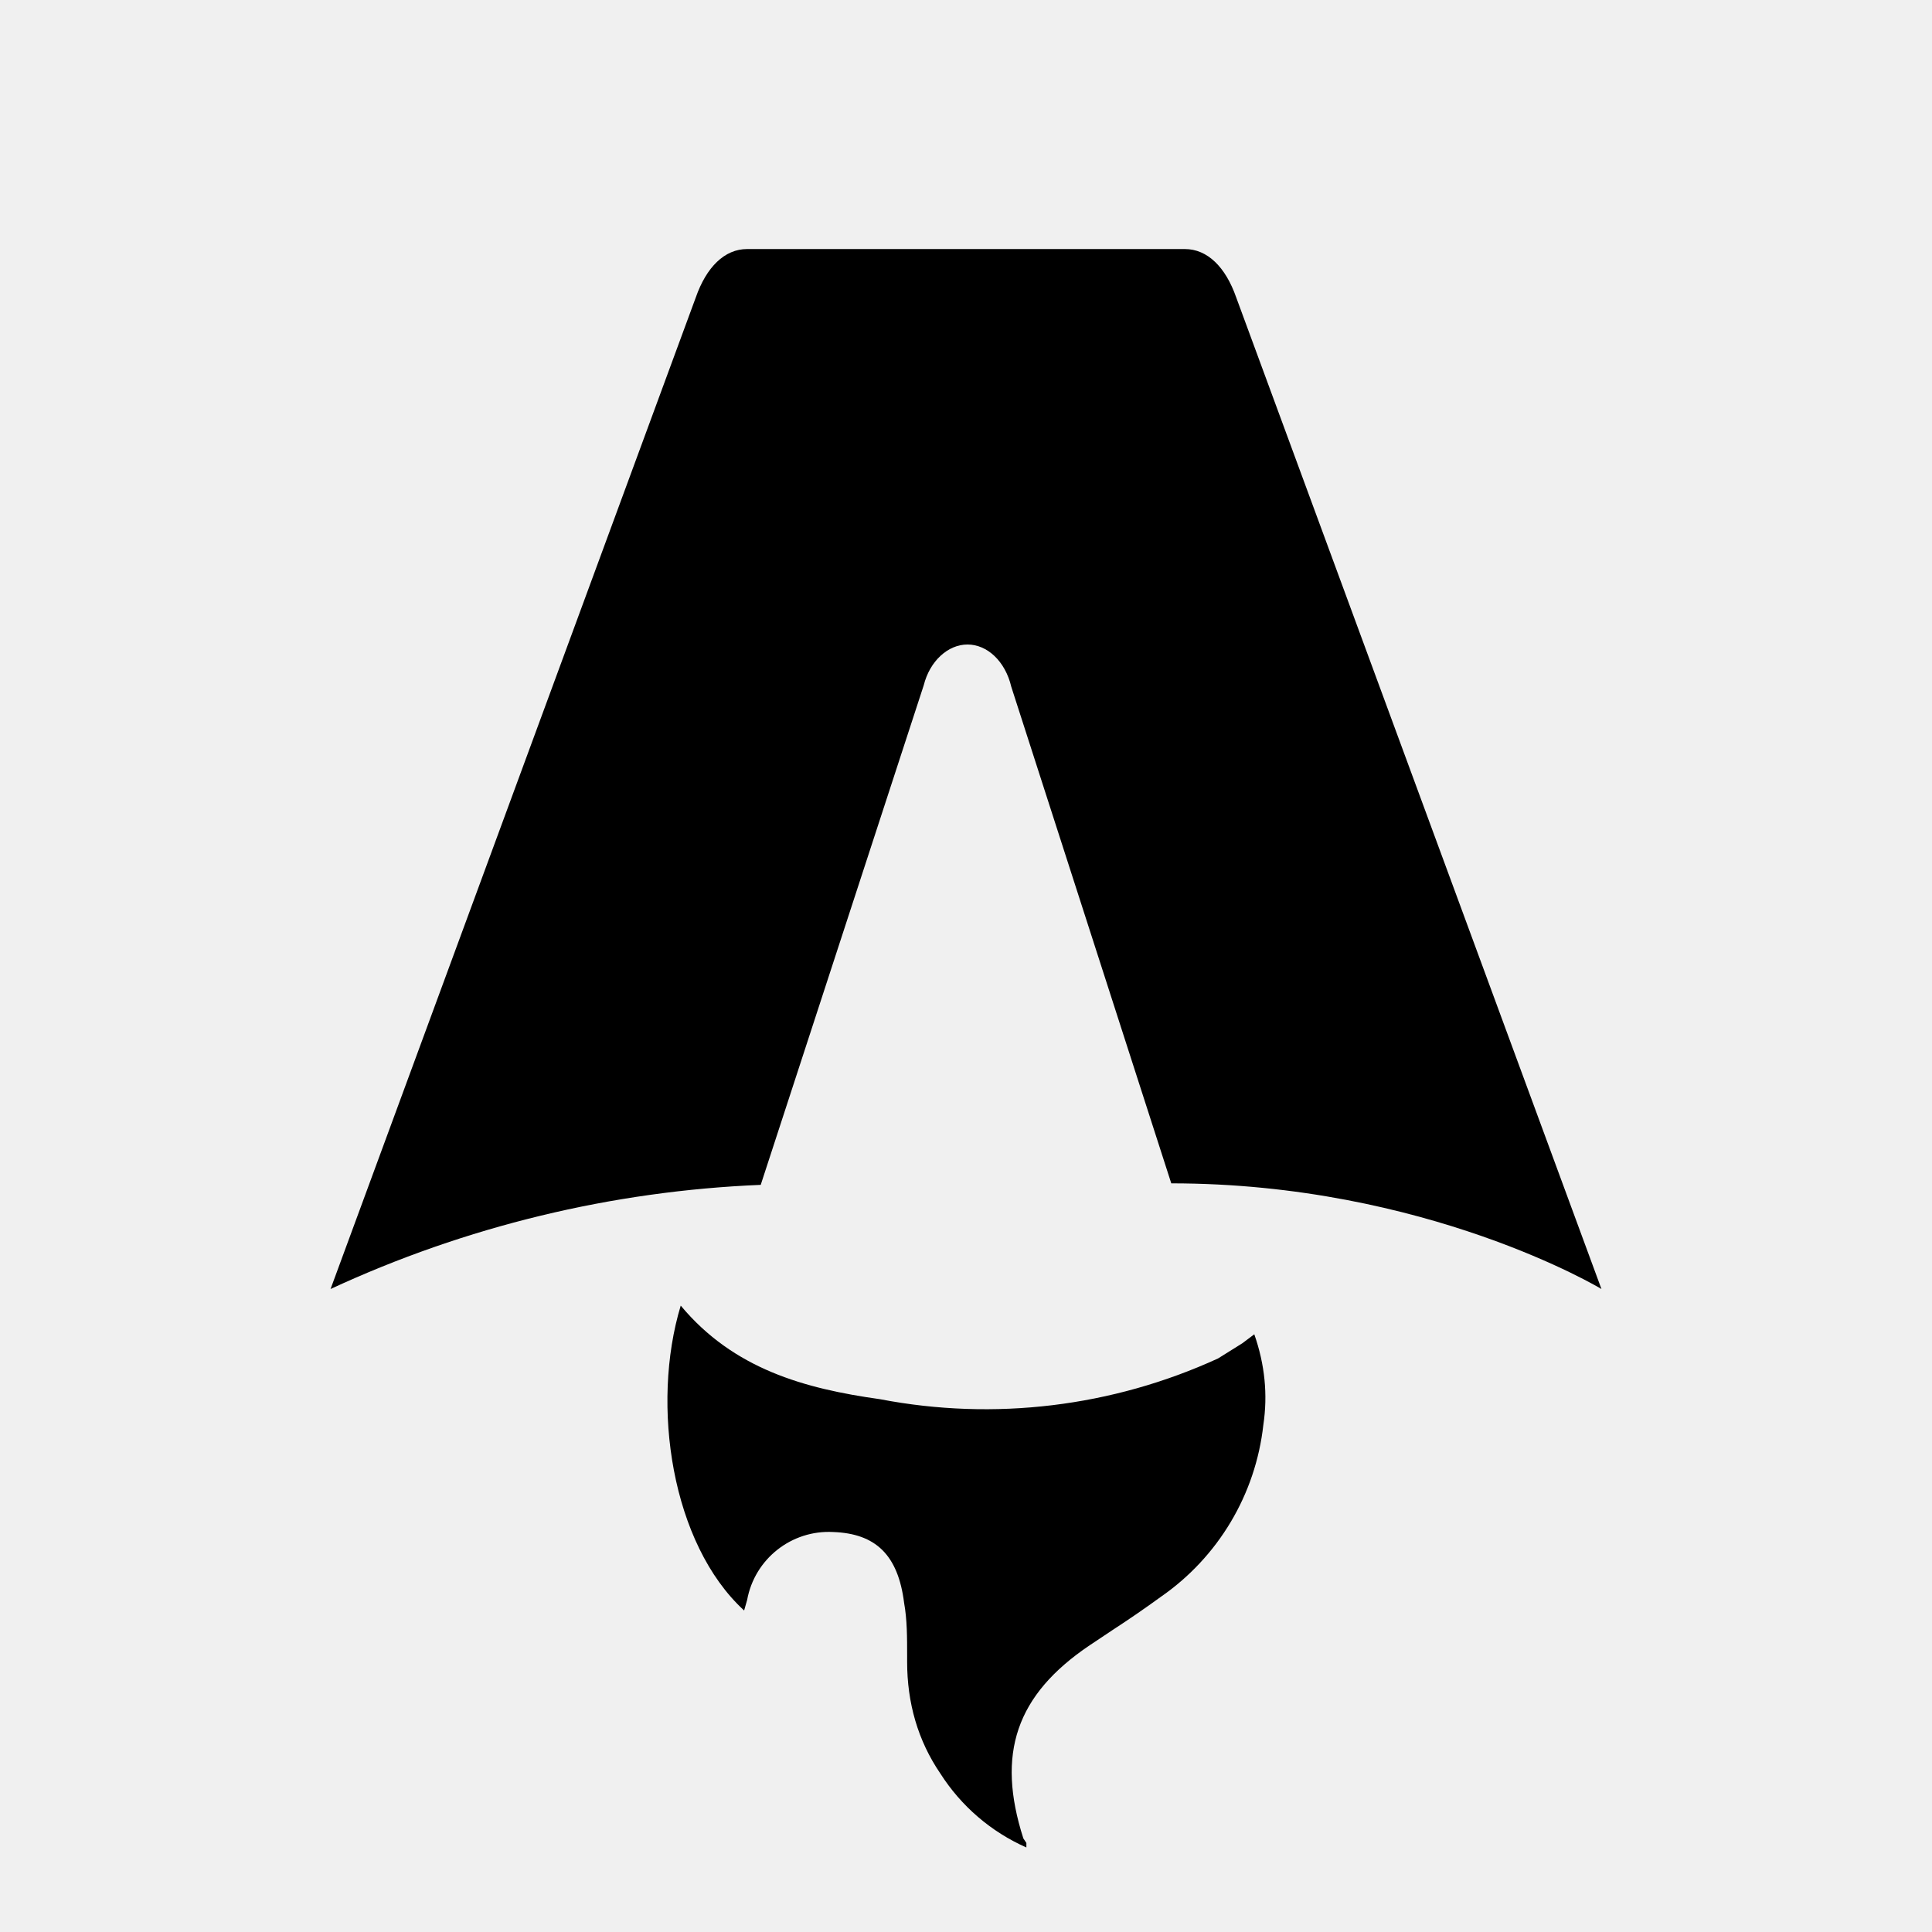
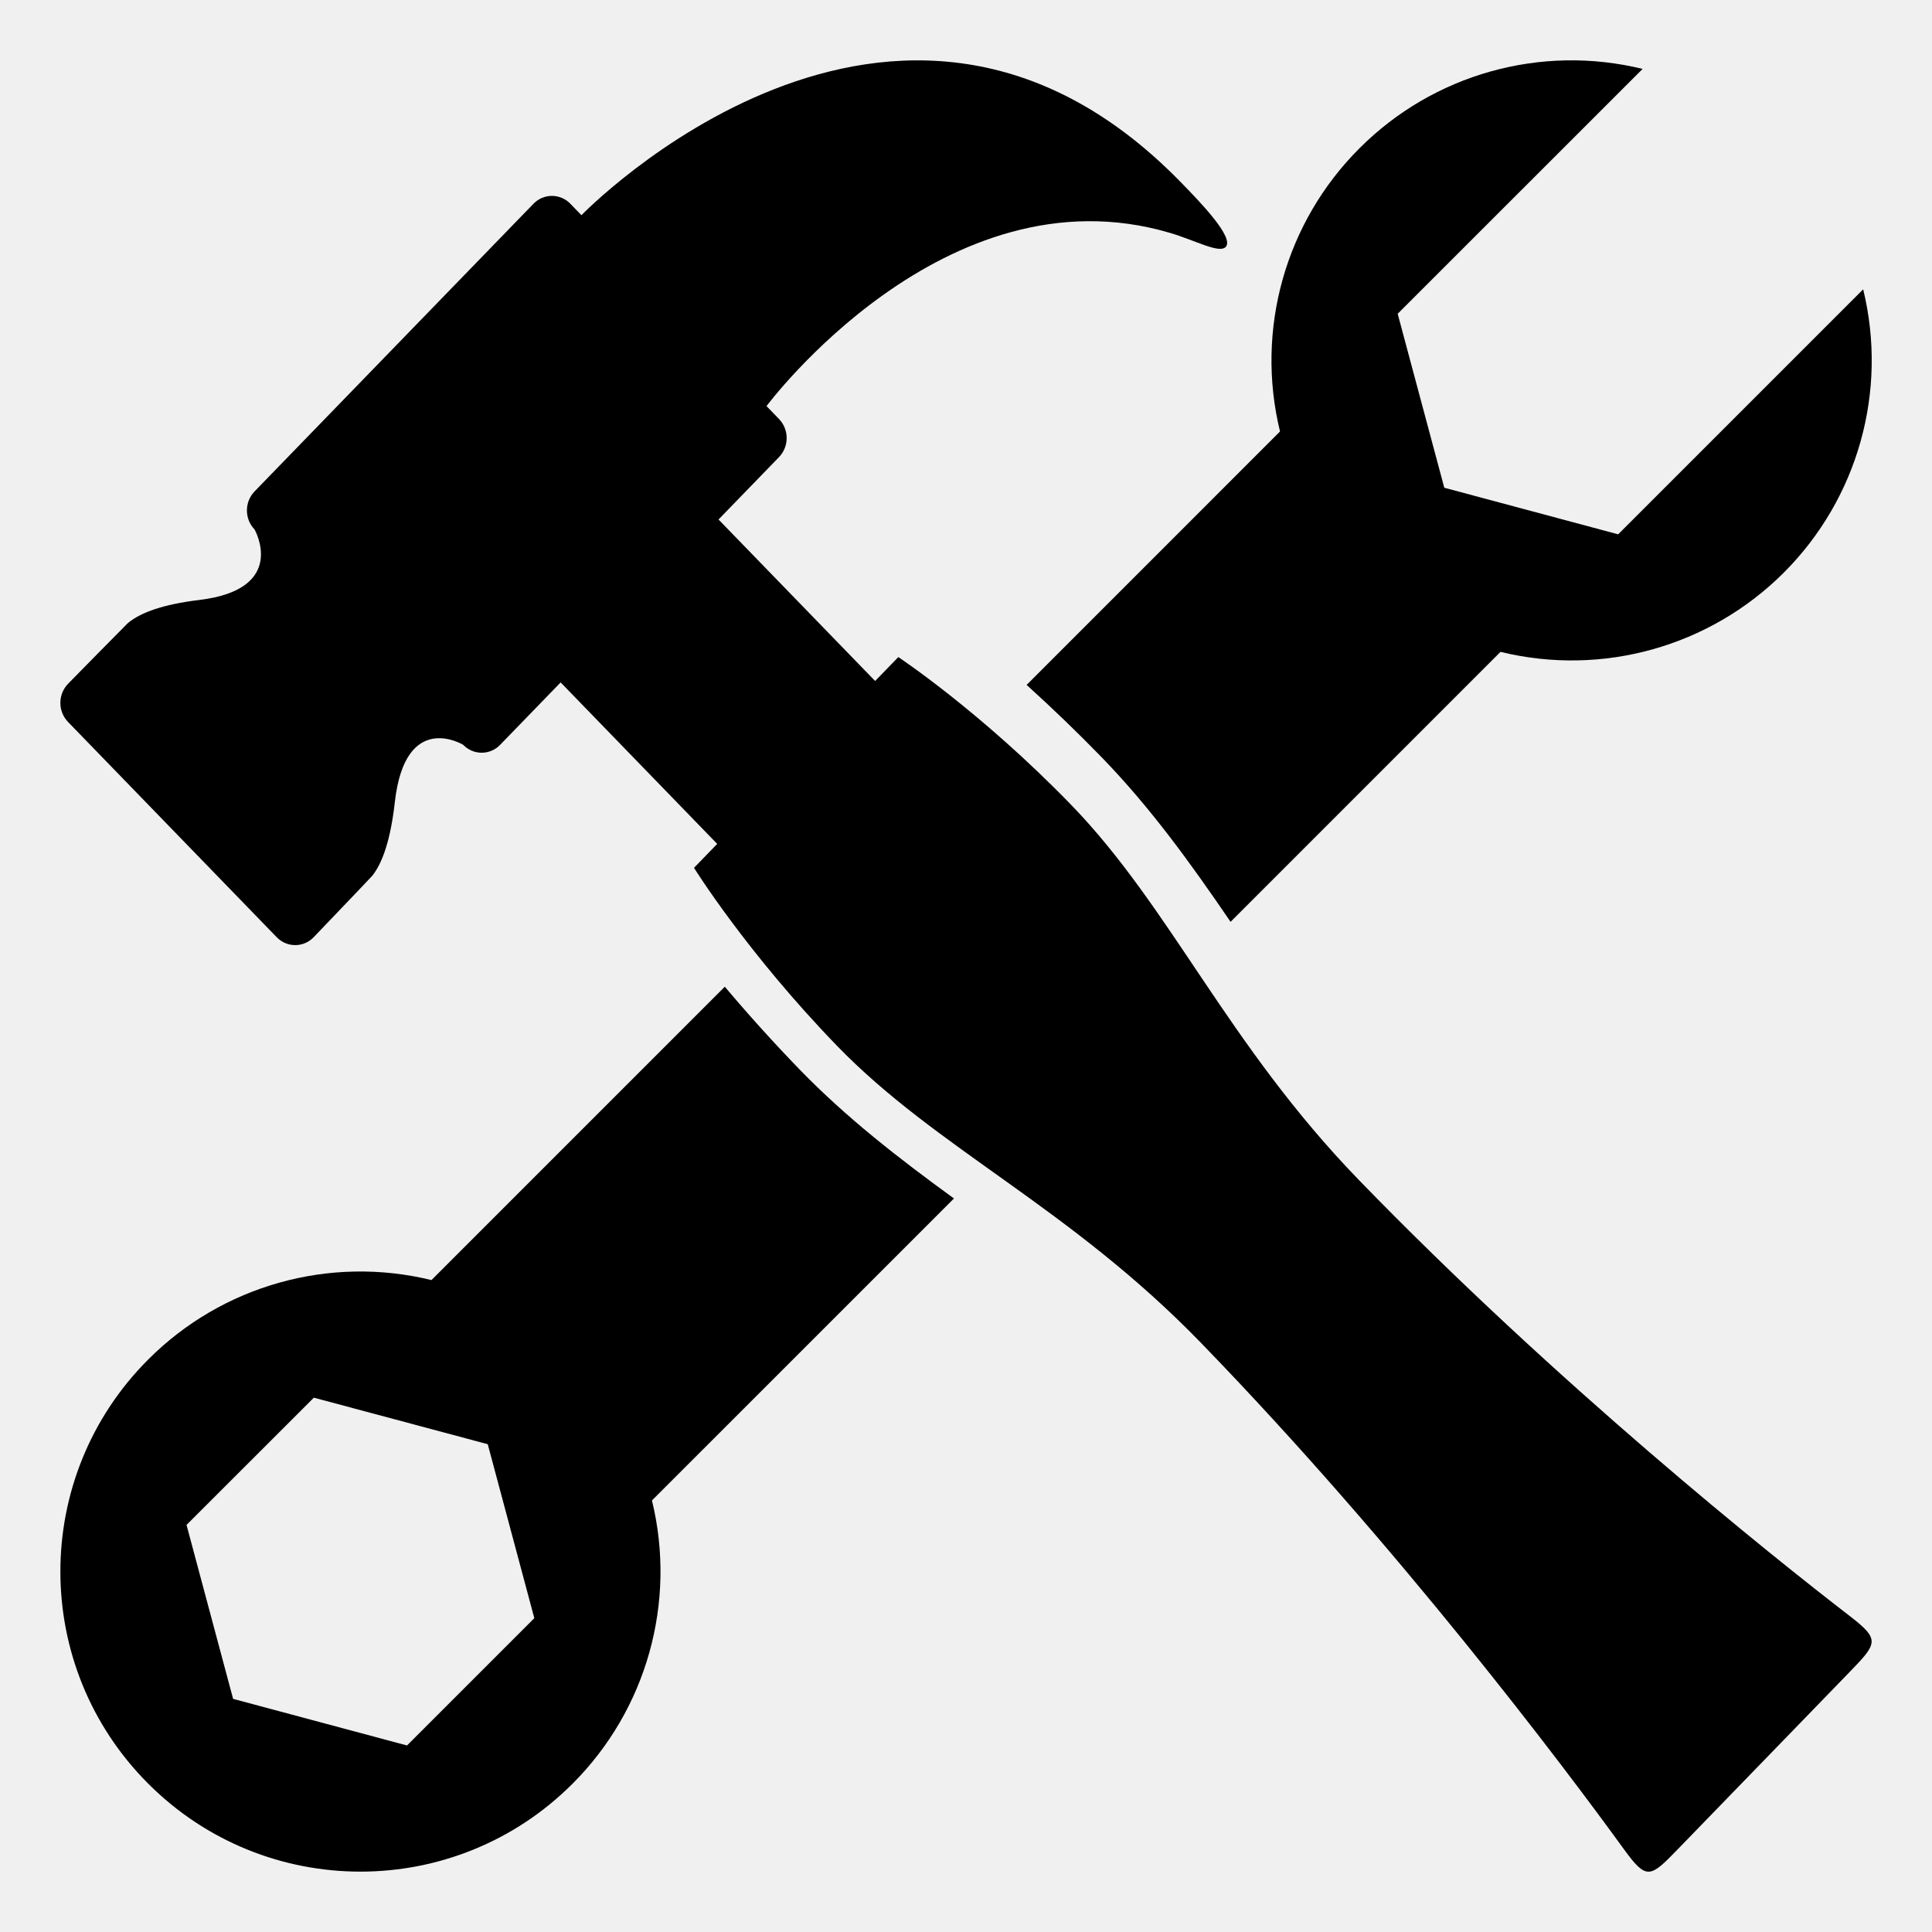
- <svg xmlns="http://www.w3.org/2000/svg" fill="none" viewBox="0 0 128 128">
-   <path d="M50.4 78.5a75.1 75.1 0 0 0-28.5 6.9l24.2-65.7c.7-2 1.9-3.2 3.4-3.2h29c1.5 0 2.7 1.2 3.4 3.2l24.2 65.7s-11.6-7-28.5-7L67 45.5c-.4-1.7-1.6-2.8-2.9-2.8-1.3 0-2.5 1.1-2.9 2.7L50.4 78.5Zm-1.1 28.2Zm-4.2-20.2c-2 6.6-.6 15.8 4.2 20.2a17.5 17.5 0 0 1 .2-.7 5.5 5.5 0 0 1 5.7-4.5c2.8.1 4.3 1.5 4.7 4.7.2 1.1.2 2.3.2 3.5v.4c0 2.7.7 5.2 2.2 7.4a13 13 0 0 0 5.7 4.9v-.3l-.2-.3c-1.8-5.6-.5-9.5 4.4-12.8l1.5-1a73 73 0 0 0 3.2-2.2 16 16 0 0 0 6.8-11.4c.3-2 .1-4-.6-6l-.8.6-1.6 1a37 37 0 0 1-22.4 2.7c-5-.7-9.7-2-13.2-6.2Z" />
-   <style>
-         path { fill: #000; }
-         @media (prefers-color-scheme: dark) {
-             path { fill: #FFF; }
-         }
-     </style>
+ <svg xmlns="http://www.w3.org/2000/svg" width="800px" height="800px" viewBox="0 0 64 64" aria-hidden="true" role="img" class="iconify iconify--emojione-monotone" preserveAspectRatio="xMidYMid meet">
+   <path d="M61.287 53.542c-2.649-2.041-9.702-7.678-16.271-14.452c-4.366-4.505-6.223-9.015-9.533-12.429c-2.998-3.092-5.725-4.894-5.725-4.894l-.768.792l-5.188-5.35l2.004-2.067a.912.912 0 0 0 0-1.262l-.414-.427c.002-.002 5.898-7.936 13.353-5.742c.866.257 1.638.694 1.857.471c.298-.306-.837-1.482-1.502-2.162c-9.431-9.65-19.834 1.104-19.839 1.109l-.367-.379a.846.846 0 0 0-1.222 0l-9.239 9.528a.912.912 0 0 0 0 1.262s1.131 1.979-1.835 2.335c-1.194.145-1.942.414-2.366.769a431.18 431.18 0 0 0-1.979 2.009a.912.912 0 0 0 0 1.262l6.914 7.132a.847.847 0 0 0 1.223 0s1.906-1.99 1.947-2.042c.343-.438.605-1.208.743-2.44c.348-3.06 2.264-1.892 2.264-1.892a.846.846 0 0 0 1.224 0l2.004-2.067l5.186 5.349l-.768.793s1.748 2.813 4.746 5.905c3.309 3.413 7.683 5.328 12.05 9.833c6.567 6.774 12.032 14.047 14.014 16.78c.748 1.029.867.934 1.78-.009l2.849-2.938l2.847-2.937c.915-.946 1.009-1.068.011-1.84" fill="#000000" />
+   <path d="M34.008 22.689a53.27 53.27 0 0 1 2.497 2.408c1.592 1.642 2.924 3.479 4.259 5.44l8.942-8.943A9.938 9.938 0 0 0 61.72 9.584L53.604 17.7l-5.76-1.543l-1.544-5.763l8.114-8.111a9.92 9.92 0 0 0-9.381 2.63a9.932 9.932 0 0 0-2.631 9.38l-8.394 8.396" fill="#000000" />
+   <path d="M26.489 35.429a53.723 53.723 0 0 1-2.479-2.743l-9.717 9.718a9.926 9.926 0 0 0-9.381 2.629c-3.883 3.88-3.882 10.174 0 14.055a9.934 9.934 0 0 0 14.054 0a9.939 9.939 0 0 0 2.631-9.384l10.004-10.003c-1.84-1.338-3.567-2.679-5.112-4.272M13.483 57.821l-5.761-1.544l-1.543-5.762l4.218-4.215l5.76 1.541l1.543 5.763l-4.217 4.217" fill="#000000" />
</svg>
